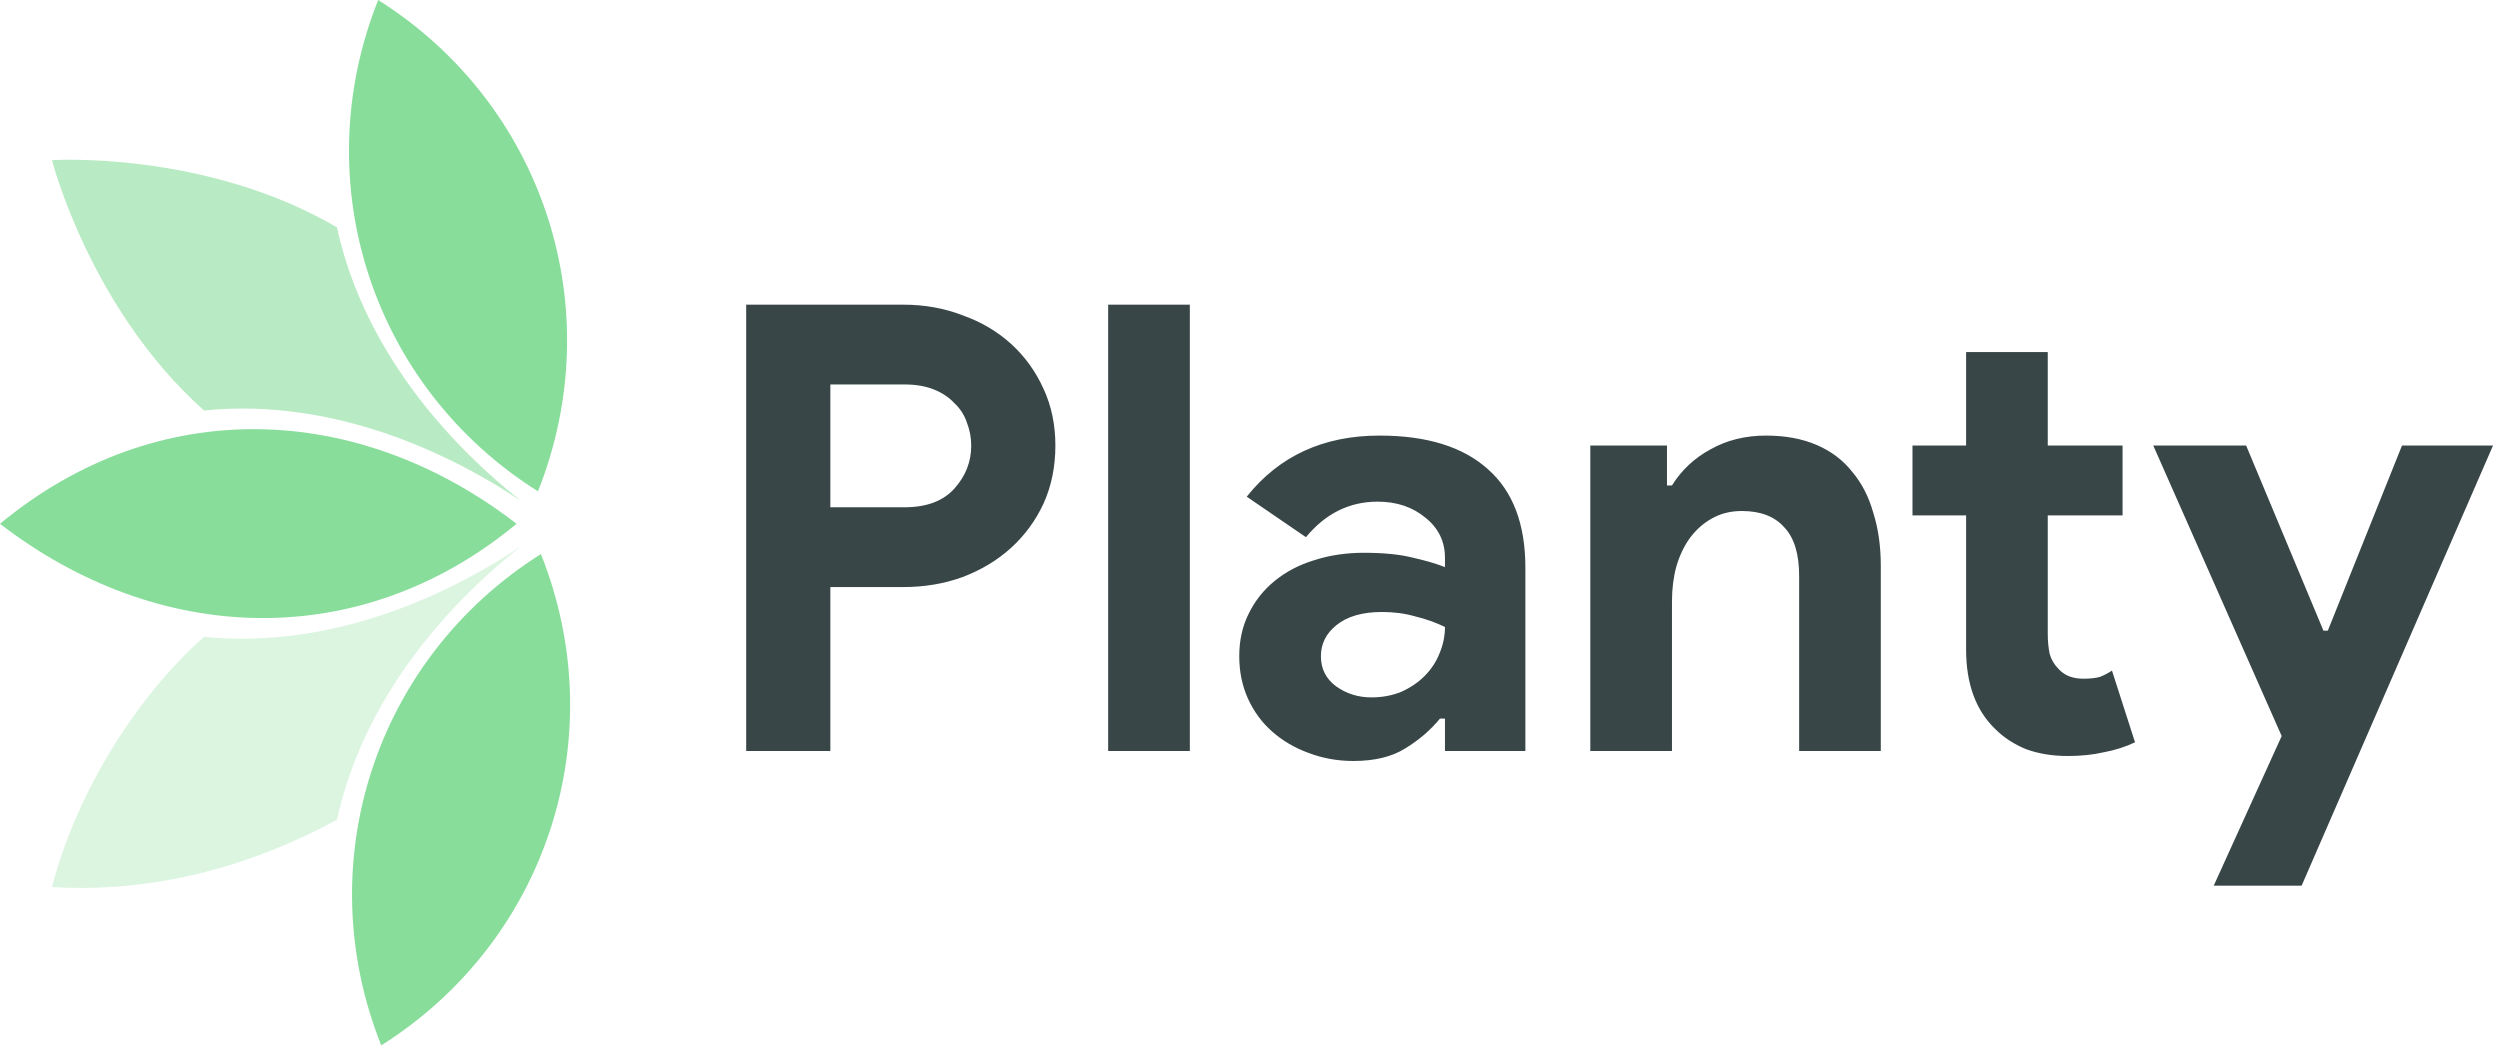
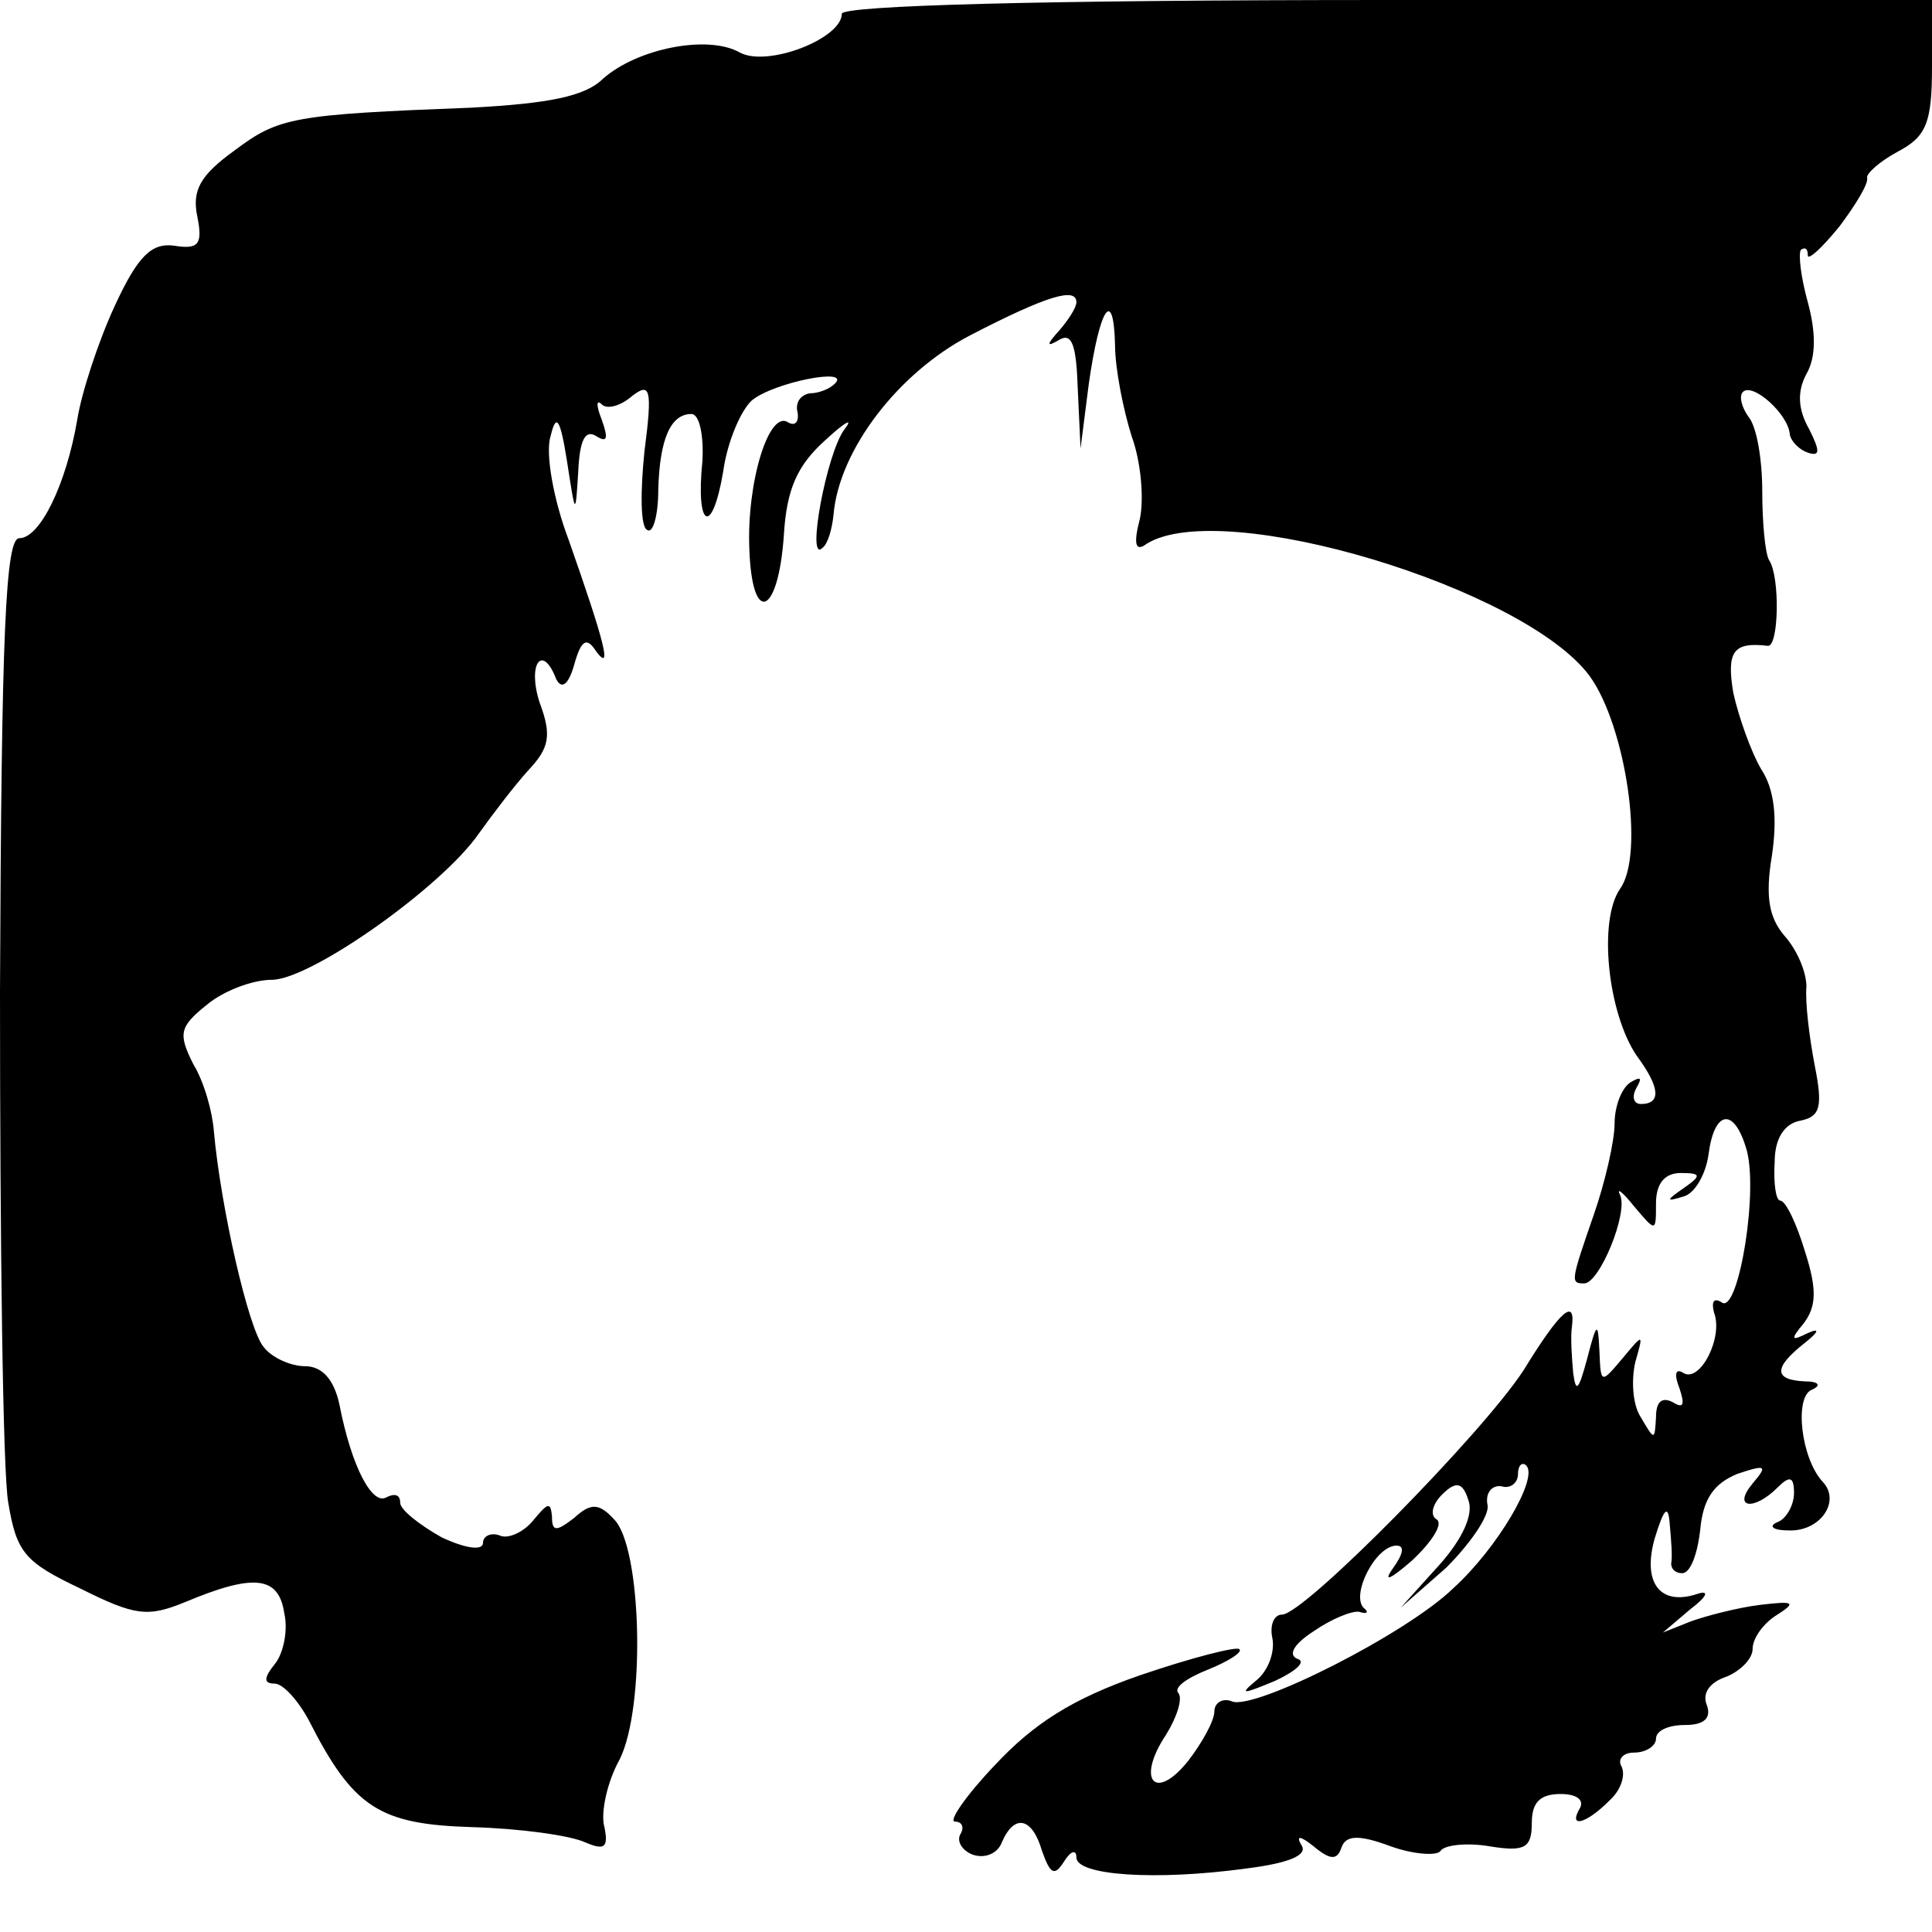
- <svg xmlns="http://www.w3.org/2000/svg" width="241" height="101" viewBox="0 0 241 101" fill="none">
-   <path d="M71.932 72.397V29.37H87.076C89.119 29.37 91.022 29.711 92.785 30.392C94.588 31.033 96.15 31.954 97.472 33.156C98.794 34.358 99.836 35.8 100.597 37.483C101.358 39.126 101.739 40.948 101.739 42.952C101.739 44.995 101.358 46.858 100.597 48.54C99.836 50.183 98.794 51.605 97.472 52.807C96.15 54.009 94.588 54.95 92.785 55.631C91.022 56.272 89.119 56.593 87.076 56.593H80.045V72.397H71.932ZM87.196 48.901C89.319 48.901 90.922 48.3 92.003 47.098C93.085 45.896 93.626 44.514 93.626 42.952C93.626 42.19 93.486 41.449 93.205 40.728C92.965 40.007 92.564 39.386 92.003 38.865C91.483 38.304 90.822 37.864 90.02 37.543C89.219 37.223 88.278 37.062 87.196 37.062H80.045V48.901H87.196ZM106.827 72.397V29.37H114.7V72.397H106.827ZM139.295 69.272H138.814C137.892 70.394 136.771 71.356 135.449 72.157C134.167 72.958 132.504 73.359 130.461 73.359C128.939 73.359 127.496 73.098 126.134 72.578C124.812 72.097 123.65 71.416 122.649 70.534C121.647 69.653 120.866 68.591 120.305 67.35C119.744 66.108 119.464 64.745 119.464 63.263C119.464 61.741 119.764 60.379 120.365 59.177C120.966 57.935 121.807 56.873 122.889 55.992C123.971 55.11 125.233 54.449 126.675 54.009C128.157 53.528 129.76 53.288 131.483 53.288C133.406 53.288 134.988 53.448 136.23 53.768C137.472 54.049 138.493 54.349 139.295 54.67V53.768C139.295 52.206 138.674 50.924 137.432 49.922C136.19 48.881 134.647 48.36 132.805 48.36C130.08 48.36 127.777 49.502 125.894 51.785L120.185 47.879C123.31 43.953 127.576 41.99 132.985 41.99C137.552 41.99 141.037 43.072 143.441 45.235C145.845 47.358 147.047 50.523 147.047 54.73V72.397H139.295V69.272ZM139.295 60.439C138.373 59.998 137.412 59.657 136.41 59.417C135.449 59.137 134.387 58.996 133.225 58.996C131.342 58.996 129.88 59.417 128.838 60.258C127.837 61.06 127.336 62.061 127.336 63.263C127.336 64.465 127.817 65.427 128.778 66.148C129.78 66.869 130.922 67.229 132.204 67.229C133.245 67.229 134.207 67.049 135.088 66.689C135.97 66.288 136.711 65.787 137.312 65.186C137.953 64.545 138.433 63.824 138.754 63.023C139.114 62.181 139.295 61.32 139.295 60.439ZM160.697 46.797H161.178C162.1 45.315 163.341 44.153 164.904 43.312C166.466 42.431 168.249 41.99 170.252 41.99C172.095 41.99 173.718 42.291 175.12 42.891C176.522 43.492 177.664 44.354 178.545 45.475C179.467 46.557 180.148 47.879 180.588 49.442C181.069 50.964 181.309 52.667 181.309 54.55V72.397H173.437V55.511C173.437 53.388 172.956 51.825 171.995 50.824C171.073 49.782 169.711 49.261 167.909 49.261C166.827 49.261 165.865 49.502 165.024 49.983C164.223 50.423 163.522 51.044 162.921 51.845C162.36 52.606 161.919 53.528 161.599 54.61C161.318 55.651 161.178 56.773 161.178 57.975V72.397H153.306V42.952H160.697V46.797ZM189.532 49.682H184.364V42.952H189.532V33.938H197.404V42.952H204.615V49.682H197.404V61.1C197.404 61.781 197.464 62.422 197.584 63.023C197.745 63.584 198.025 64.064 198.426 64.465C198.987 65.106 199.788 65.427 200.829 65.427C201.511 65.427 202.051 65.366 202.452 65.246C202.853 65.086 203.233 64.886 203.594 64.645L205.817 71.556C204.896 71.997 203.894 72.317 202.813 72.517C201.771 72.758 200.609 72.878 199.327 72.878C197.845 72.878 196.503 72.658 195.301 72.217C194.139 71.736 193.158 71.095 192.356 70.294C190.473 68.491 189.532 65.927 189.532 62.602V49.682ZM219.954 70.955L207.575 42.952H216.529L223.981 60.799H224.401L231.552 42.952H240.326L221.877 85.377H213.404L219.954 70.955Z" fill="#384647" />
-   <path opacity="0.3" fill-rule="evenodd" clip-rule="evenodd" d="M5.012 85.509C7.263 76.754 12.904 67.397 19.663 61.389C32.528 62.669 43.904 56.882 50.21 52.674C44.262 57.366 35.24 66.4 32.48 79.032C24.02 83.599 14.714 86.098 5.011 85.508L5.012 85.509Z" fill="#88DD9B" />
-   <path opacity="0.6" fill-rule="evenodd" clip-rule="evenodd" d="M5.012 15.439C5.012 15.439 19.75 14.478 32.481 21.914C35.24 34.546 44.262 43.584 50.211 48.273C43.908 44.06 32.532 38.274 19.664 39.569C8.646 29.744 5.013 15.439 5.013 15.439L5.012 15.439Z" fill="#88DD9B" />
-   <path fill-rule="evenodd" clip-rule="evenodd" d="M-3.97237e-07 50.493C15.168 37.947 34.523 38.722 49.8 50.493C34.744 62.951 15.277 62.263 -3.97237e-07 50.493Z" fill="#88DD9B" />
-   <path fill-rule="evenodd" clip-rule="evenodd" d="M36.752 100.774C29.745 83.217 36.161 63.492 52.143 53.41C59.15 70.955 52.745 90.692 36.752 100.774Z" fill="#88DD9B" />
-   <path fill-rule="evenodd" clip-rule="evenodd" d="M36.456 -1.15671e-05C52.449 10.085 58.85 29.819 51.859 47.364C35.865 37.294 29.453 17.557 36.456 -1.15671e-05Z" fill="#88DD9B" />
+ <svg xmlns="http://www.w3.org/2000/svg" version="1.0" width="140pt" height="140pt" viewBox="0 0 140 140" preserveAspectRatio="xMidYMid meet">
+   <g transform="translate(0,140) scale(0.1,-0.1)" fill="#000000" stroke="none">
+     <path d="M610 1390 c0 -18 -54 -39 -74 -28 -23 13 -74 3 -99 -19 -13 -13 -40 -18 -95 -21 -130 -5 -140 -7 -172 -31 -25 -18 -31 -29 -27 -48 4 -20 1 -24 -17 -21 -16 2 -26 -7 -43 -44 -12 -26 -24 -63 -27 -82 -8 -47 -27 -86 -42 -86 -10 0 -13 -68 -14 -329 0 -181 2 -348 6 -370 6 -36 12 -43 52 -62 40 -20 49 -21 76 -10 50 21 68 19 72 -8 3 -13 -1 -30 -7 -37 -8 -10 -8 -14 0 -14 6 0 17 -12 25 -27 32 -63 51 -75 118 -77 35 -1 71 -6 82 -11 14 -6 17 -4 14 11 -3 10 2 33 11 49 19 38 16 154 -4 174 -11 12 -17 12 -29 1 -13 -10 -16 -10 -16 1 -1 11 -3 10 -13 -2 -7 -9 -18 -14 -24 -12 -7 3 -13 0 -13 -5 0 -6 -13 -4 -30 4 -16 9 -30 20 -30 25 0 6 -4 7 -10 4 -10 -6 -25 21 -34 67 -4 19 -13 28 -25 28 -10 0 -24 6 -30 14 -11 13 -31 101 -36 156 -1 14 -7 36 -15 49 -11 22 -10 27 10 43 12 10 33 18 47 18 28 0 123 67 150 106 10 14 26 35 36 46 15 16 17 25 8 49 -9 28 2 43 12 17 4 -8 9 -4 13 10 5 18 9 21 16 10 12 -16 6 7 -20 81 -11 29 -17 63 -13 75 4 17 7 13 12 -19 6 -39 6 -39 8 -7 1 23 5 31 13 26 8 -5 9 -2 4 12 -4 10 -4 15 0 11 4 -4 14 -1 22 6 13 10 15 6 9 -40 -3 -29 -3 -55 2 -57 4 -3 8 10 8 29 1 37 9 55 24 55 6 0 9 -16 8 -34 -5 -49 7 -55 15 -8 3 22 13 45 21 52 16 13 72 24 60 12 -4 -4 -12 -7 -18 -7 -7 -1 -11 -7 -9 -14 1 -7 -2 -10 -7 -7 -14 9 -30 -44 -28 -92 2 -56 21 -48 25 10 2 34 10 51 30 69 14 13 21 17 14 8 -13 -17 -28 -98 -16 -86 4 3 7 14 8 24 4 47 47 103 99 130 56 29 77 35 77 24 0 -4 -6 -13 -12 -20 -10 -11 -10 -13 0 -7 9 5 12 -5 13 -36 l2 -43 6 47 c8 56 18 70 19 28 0 -17 6 -47 12 -66 7 -19 9 -46 6 -60 -5 -19 -3 -24 5 -18 55 34 274 -32 321 -96 26 -36 40 -129 22 -154 -16 -23 -9 -90 12 -121 17 -23 18 -35 3 -35 -5 0 -7 5 -3 12 4 7 3 8 -4 4 -7 -4 -12 -18 -12 -30 0 -13 -7 -43 -15 -66 -17 -49 -17 -50 -7 -50 11 0 32 51 26 64 -3 6 2 2 10 -8 16 -19 16 -19 16 2 0 14 6 22 18 22 15 0 15 -2 2 -11 -13 -9 -13 -10 0 -6 8 2 16 16 18 30 4 32 18 35 27 6 10 -29 -5 -120 -17 -113 -6 4 -8 1 -6 -7 7 -18 -10 -51 -22 -44 -6 4 -7 -1 -3 -11 4 -12 3 -15 -5 -10 -8 4 -12 0 -12 -11 -1 -17 -1 -17 -11 0 -6 9 -7 27 -4 40 6 21 6 21 -9 3 -16 -19 -16 -19 -17 5 -1 22 -2 21 -9 -6 -6 -22 -8 -25 -10 -10 -1 11 -2 26 -1 33 3 22 -8 13 -35 -31 -30 -46 -159 -177 -175 -177 -6 0 -9 -8 -7 -17 2 -10 -3 -24 -12 -31 -12 -10 -10 -10 14 0 15 7 23 14 16 16 -7 3 -2 11 12 20 13 9 28 15 33 14 6 -2 7 0 3 3 -9 10 9 45 24 45 6 0 5 -6 -3 -17 -7 -10 -1 -7 14 6 15 14 23 27 18 30 -5 3 -3 11 4 18 10 10 15 9 19 -4 4 -10 -4 -28 -21 -47 l-28 -31 33 29 c17 17 31 37 30 45 -2 9 3 15 10 14 6 -2 12 2 12 9 0 6 3 9 6 6 9 -9 -21 -60 -53 -89 -34 -33 -143 -88 -160 -82 -7 3 -13 -1 -13 -7 0 -7 -9 -23 -19 -36 -24 -30 -38 -14 -16 19 8 13 12 26 9 30 -4 4 6 11 21 17 15 6 26 13 23 15 -2 2 -34 -6 -72 -19 -49 -17 -77 -35 -105 -65 -21 -22 -34 -41 -29 -41 5 0 7 -4 4 -9 -3 -5 1 -12 9 -15 9 -3 18 1 21 9 9 21 22 18 29 -6 6 -17 9 -19 16 -8 5 8 9 9 9 3 0 -13 57 -17 123 -8 32 4 45 10 40 17 -4 7 -1 7 9 -1 12 -10 17 -10 20 -1 3 9 12 10 36 1 17 -6 34 -7 36 -3 3 4 19 6 36 3 25 -4 30 -1 30 17 0 15 6 21 21 21 11 0 17 -4 14 -10 -9 -15 4 -12 21 5 9 8 12 19 9 25 -3 5 1 10 9 10 9 0 16 5 16 10 0 6 9 10 21 10 14 0 19 5 16 14 -4 9 2 17 14 21 10 4 19 13 19 20 0 8 8 19 18 25 14 9 12 10 -13 7 -16 -2 -39 -8 -50 -12 l-20 -8 20 17 c12 9 14 14 5 11 -27 -9 -40 8 -31 40 7 23 10 25 11 10 1 -11 2 -23 1 -28 0 -4 3 -7 8 -7 6 0 11 14 13 31 2 23 10 34 27 41 21 7 22 6 11 -7 -15 -18 1 -20 18 -3 9 9 12 8 12 -4 0 -9 -6 -19 -12 -21 -7 -3 -3 -6 8 -6 23 -1 38 21 25 35 -16 17 -21 62 -8 67 7 3 5 6 -5 6 -23 1 -23 10 0 28 10 8 11 11 2 7 -12 -6 -13 -5 -3 7 9 12 10 24 1 52 -6 20 -14 37 -18 37 -3 0 -5 12 -4 28 0 17 7 28 19 30 14 3 16 10 10 40 -4 21 -7 46 -6 57 0 11 -7 27 -16 37 -11 13 -14 28 -9 58 4 27 2 48 -8 63 -7 12 -16 37 -20 55 -5 30 0 37 25 34 8 -1 9 50 1 62 -3 5 -5 28 -5 50 0 23 -4 47 -10 54 -5 7 -7 15 -4 18 7 7 33 -16 34 -31 1 -5 7 -11 13 -13 9 -3 9 1 1 17 -8 14 -9 27 -2 40 7 12 7 30 1 52 -5 18 -7 35 -5 38 3 2 5 1 5 -4 0 -4 10 5 23 21 12 16 21 31 20 35 -1 3 9 12 22 19 21 11 25 21 25 62 l0 48 -395 0 c-250 0 -395 -4 -395 -10z" />
+   </g>
</svg>
